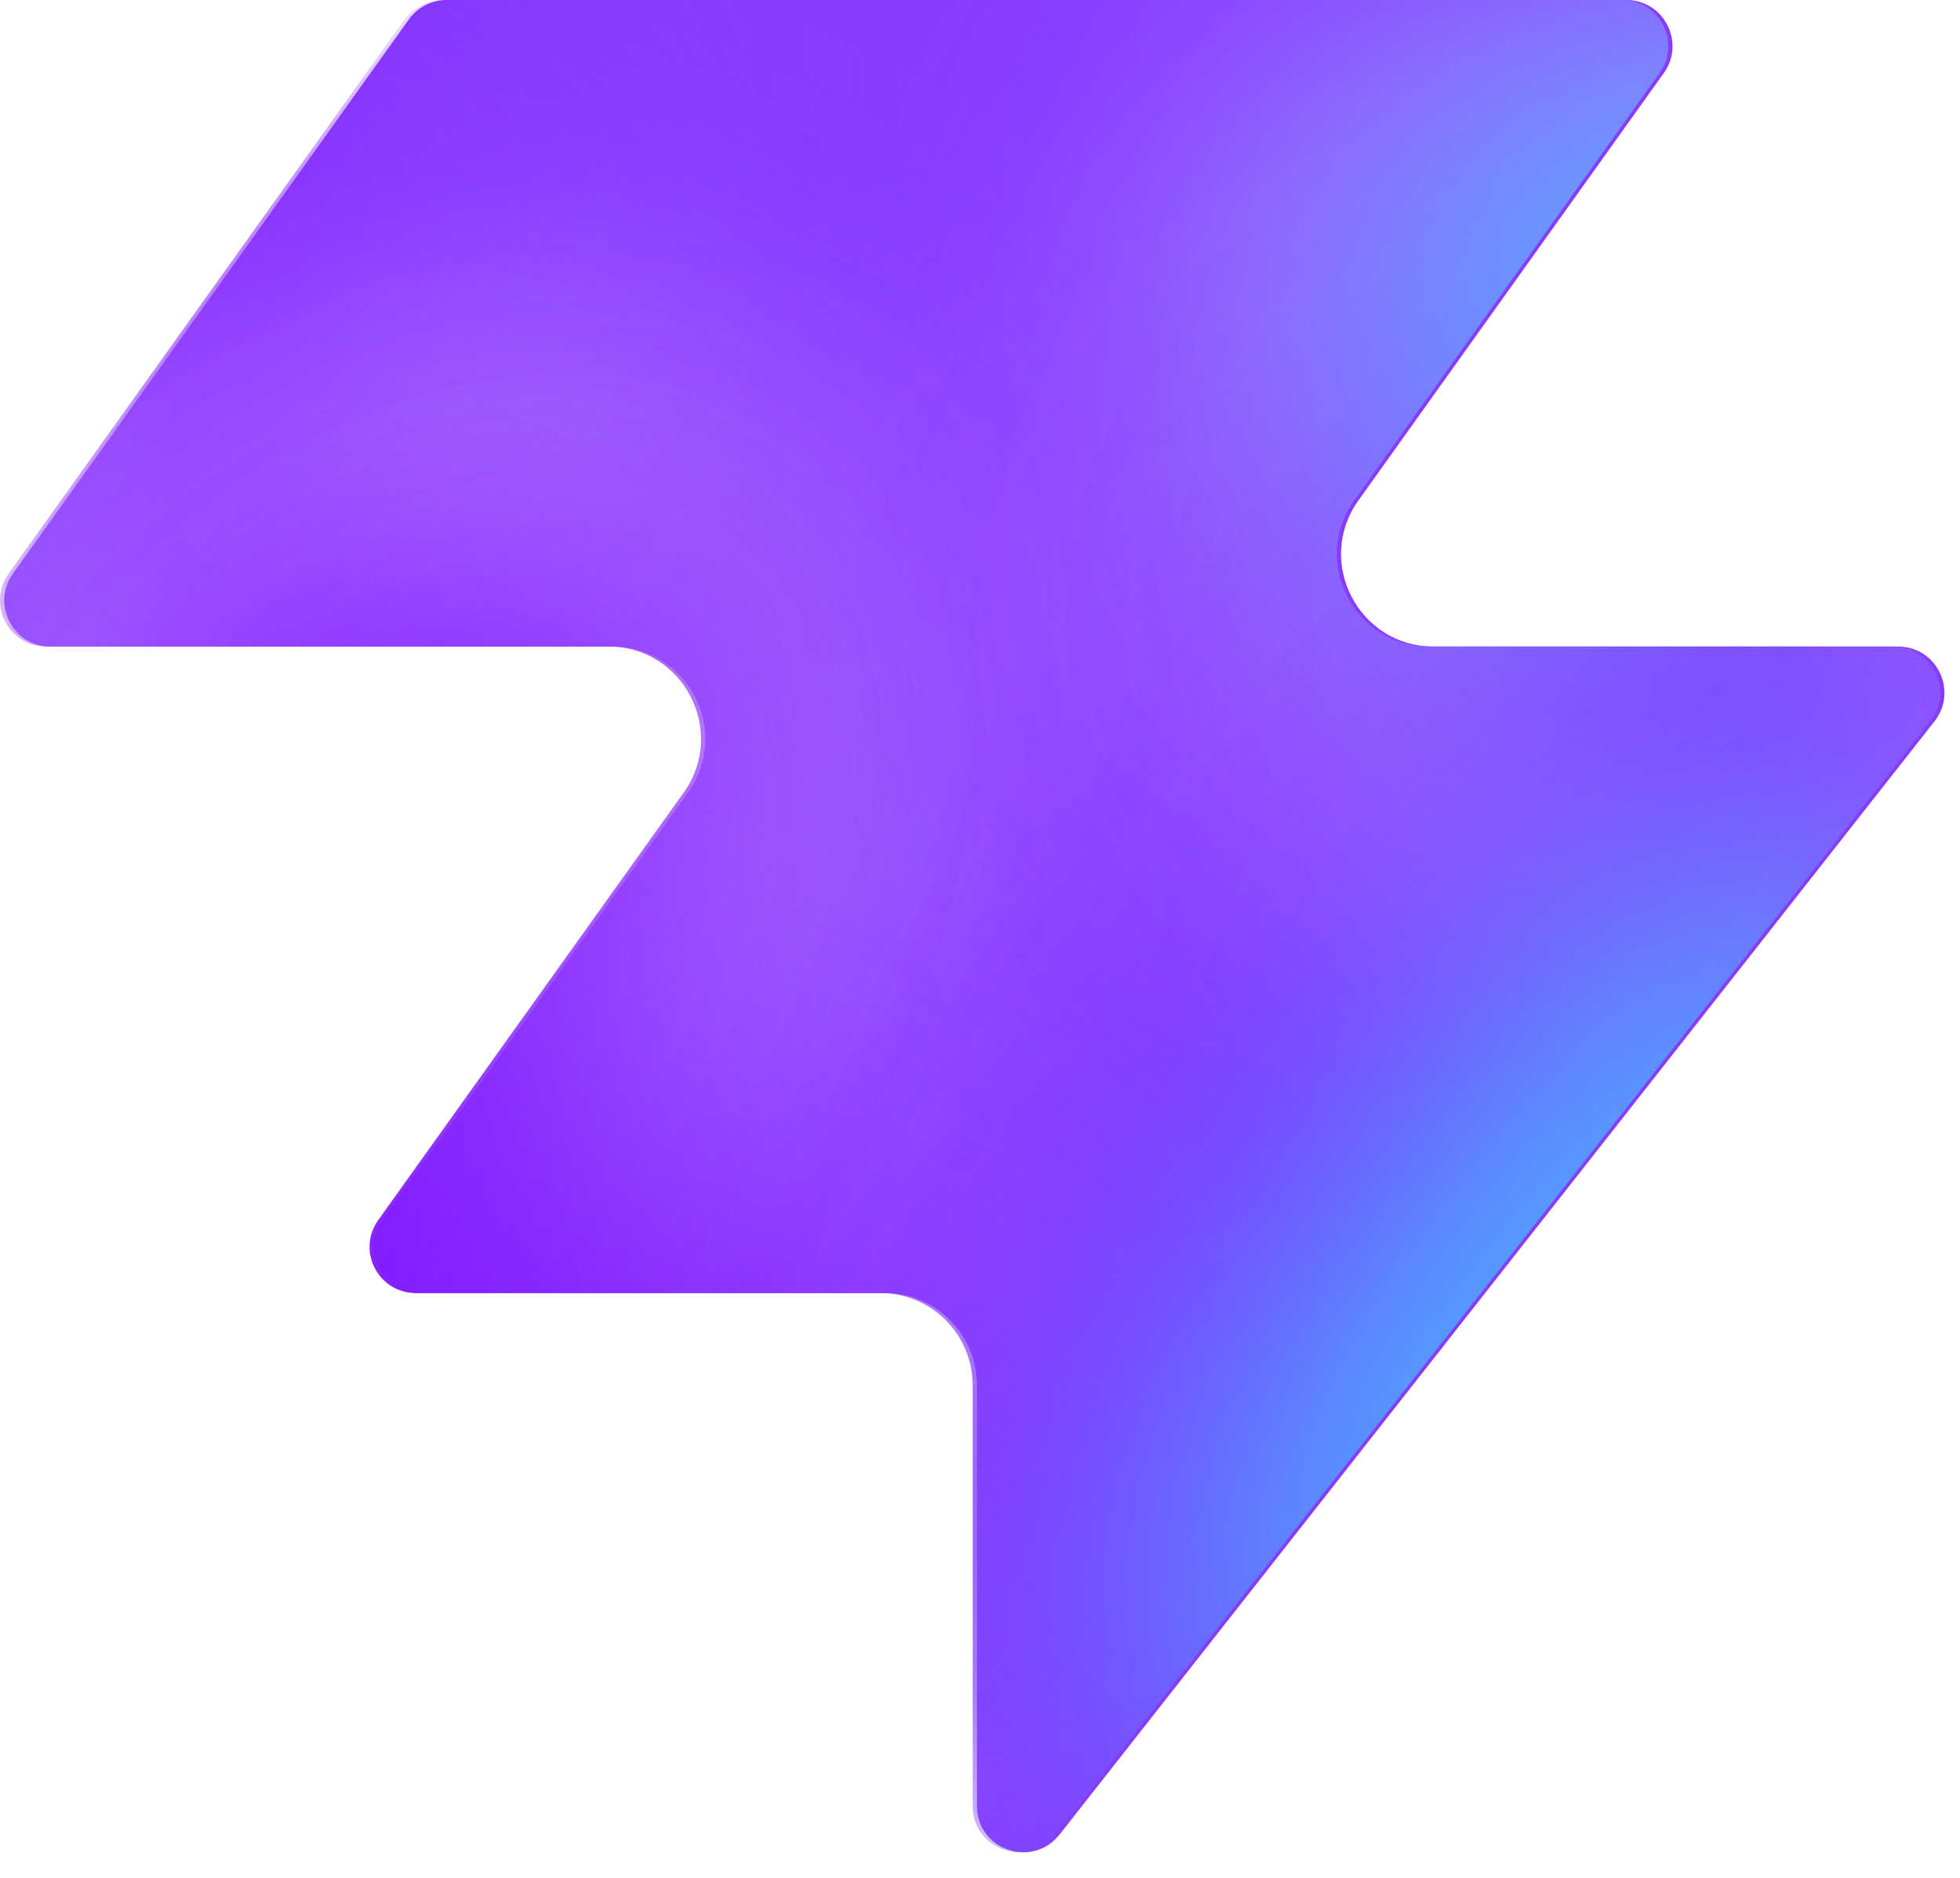
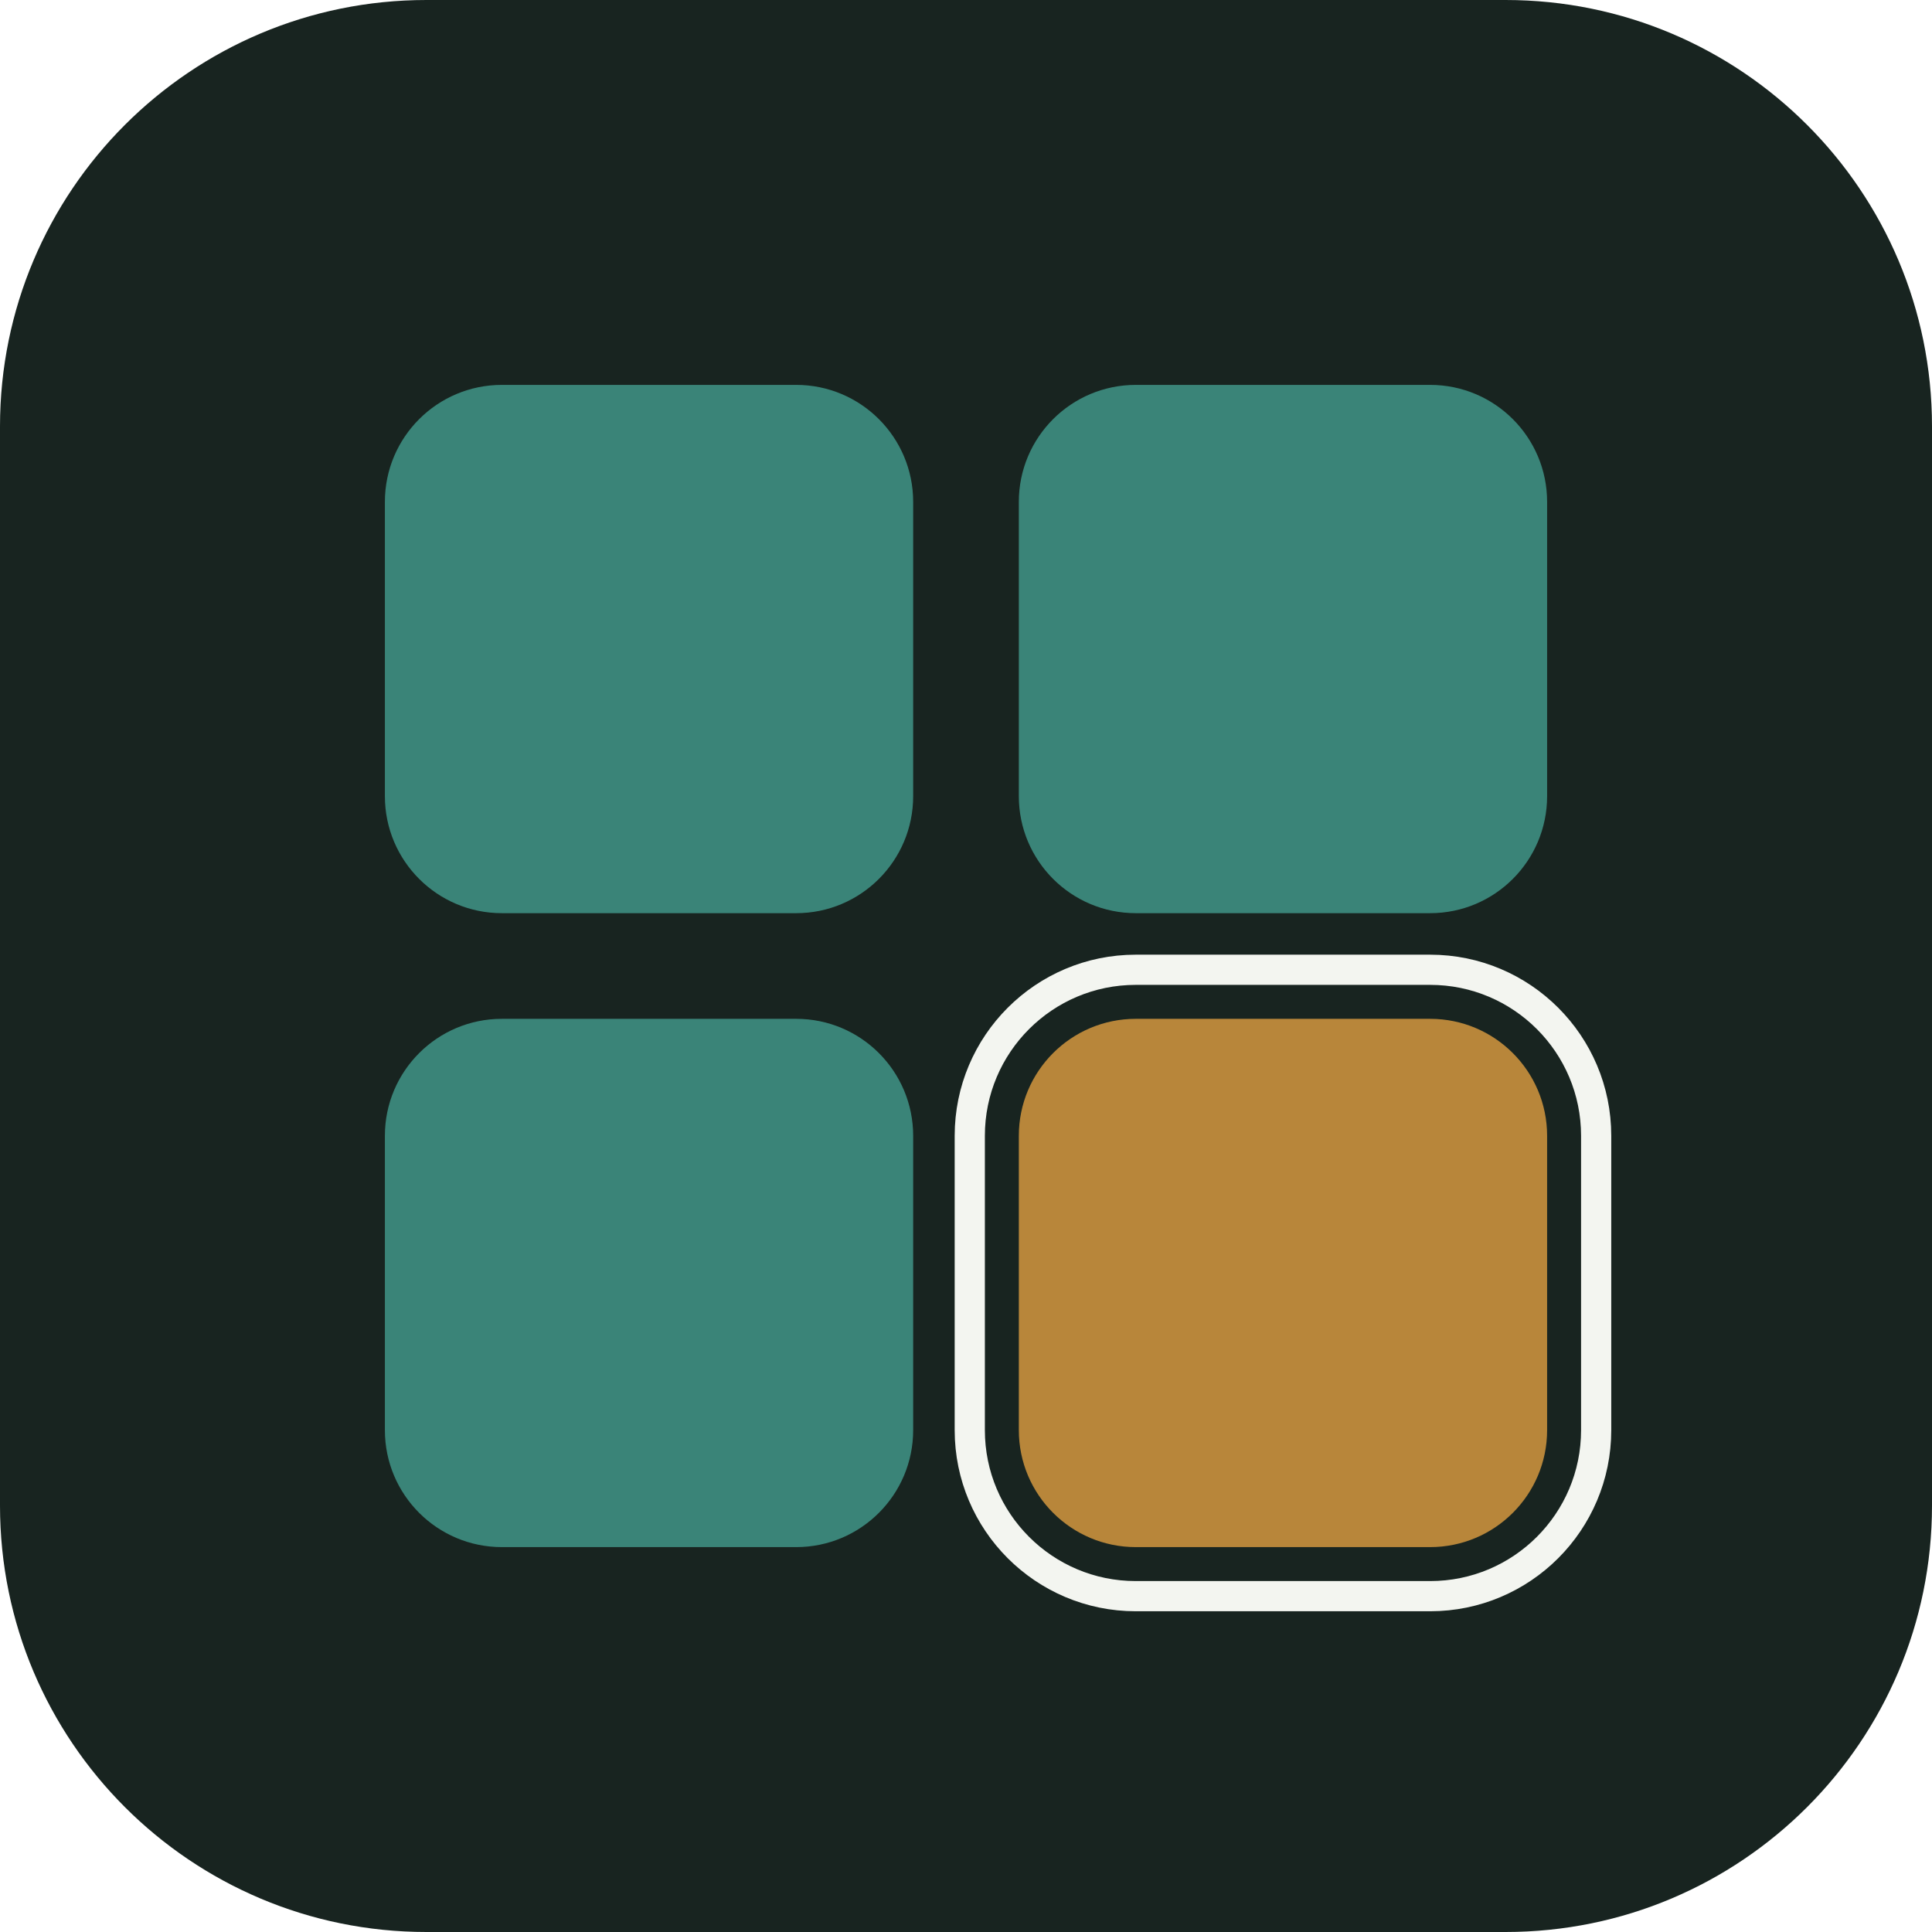
- <svg xmlns="http://www.w3.org/2000/svg" width="48" height="46" fill="none" viewBox="0 0 48 46">
-   <path fill="#863bff" d="M25.946 44.938c-.664.845-2.021.375-2.021-.698V33.937a2.26 2.26 0 0 0-2.262-2.262H10.287c-.92 0-1.456-1.04-.92-1.788l7.48-10.471c1.07-1.497 0-3.578-1.842-3.578H1.237c-.92 0-1.456-1.04-.92-1.788L10.013.474c.214-.297.556-.474.92-.474h28.894c.92 0 1.456 1.04.92 1.788l-7.48 10.471c-1.07 1.498 0 3.579 1.842 3.579h11.377c.943 0 1.473 1.088.89 1.83L25.947 44.94z" style="fill:#863bff;fill:color(display-p3 .525 .23 1);fill-opacity:1" />
-   <mask id="a" width="48" height="46" x="0" y="0" maskUnits="userSpaceOnUse" style="mask-type:alpha">
-     <path fill="#000" d="M25.842 44.938c-.664.844-2.021.375-2.021-.698V33.937a2.26 2.26 0 0 0-2.262-2.262H10.183c-.92 0-1.456-1.04-.92-1.788l7.48-10.471c1.07-1.498 0-3.579-1.842-3.579H1.133c-.92 0-1.456-1.04-.92-1.787L9.91.473c.214-.297.556-.474.92-.474h28.894c.92 0 1.456 1.04.92 1.788l-7.48 10.471c-1.07 1.498 0 3.578 1.842 3.578h11.377c.943 0 1.473 1.088.89 1.832L25.843 44.94z" style="fill:#000;fill-opacity:1" />
-   </mask>
-   <g mask="url(#a)">
-     <g filter="url(#b)">
-       <ellipse cx="5.508" cy="14.704" fill="#ede6ff" rx="5.508" ry="14.704" style="fill:#ede6ff;fill:color(display-p3 .927 .903 1);fill-opacity:1" transform="matrix(.00324 1 1 -.00324 -4.47 31.516)" />
-     </g>
-     <g filter="url(#c)">
-       <ellipse cx="10.399" cy="29.851" fill="#ede6ff" rx="10.399" ry="29.851" style="fill:#ede6ff;fill:color(display-p3 .927 .903 1);fill-opacity:1" transform="matrix(.00324 1 1 -.00324 -39.328 7.883)" />
-     </g>
-     <g filter="url(#d)">
-       <ellipse cx="5.508" cy="30.487" fill="#7e14ff" rx="5.508" ry="30.487" style="fill:#7e14ff;fill:color(display-p3 .492 .077 1);fill-opacity:1" transform="rotate(89.814 -25.913 -14.639)scale(1 -1)" />
-     </g>
-     <g filter="url(#e)">
-       <ellipse cx="5.508" cy="30.599" fill="#7e14ff" rx="5.508" ry="30.599" style="fill:#7e14ff;fill:color(display-p3 .492 .077 1);fill-opacity:1" transform="rotate(89.814 -32.644 -3.334)scale(1 -1)" />
-     </g>
-     <g filter="url(#f)">
-       <ellipse cx="5.508" cy="30.599" fill="#7e14ff" rx="5.508" ry="30.599" style="fill:#7e14ff;fill:color(display-p3 .492 .077 1);fill-opacity:1" transform="matrix(.00324 1 1 -.00324 -34.34 30.47)" />
-     </g>
-     <g filter="url(#g)">
-       <ellipse cx="14.072" cy="22.078" fill="#ede6ff" rx="14.072" ry="22.078" style="fill:#ede6ff;fill:color(display-p3 .927 .903 1);fill-opacity:1" transform="rotate(93.35 24.506 48.493)scale(-1 1)" />
-     </g>
-     <g filter="url(#h)">
-       <ellipse cx="3.47" cy="21.501" fill="#7e14ff" rx="3.47" ry="21.501" style="fill:#7e14ff;fill:color(display-p3 .492 .077 1);fill-opacity:1" transform="rotate(89.009 28.708 47.59)scale(-1 1)" />
-     </g>
-     <g filter="url(#i)">
-       <ellipse cx="3.47" cy="21.501" fill="#7e14ff" rx="3.47" ry="21.501" style="fill:#7e14ff;fill:color(display-p3 .492 .077 1);fill-opacity:1" transform="rotate(89.009 28.708 47.59)scale(-1 1)" />
-     </g>
-     <g filter="url(#j)">
-       <ellipse cx=".387" cy="8.972" fill="#7e14ff" rx="4.407" ry="29.108" style="fill:#7e14ff;fill:color(display-p3 .492 .077 1);fill-opacity:1" transform="rotate(39.51 .387 8.972)" />
-     </g>
-     <g filter="url(#k)">
-       <ellipse cx="47.523" cy="-6.092" fill="#7e14ff" rx="4.407" ry="29.108" style="fill:#7e14ff;fill:color(display-p3 .492 .077 1);fill-opacity:1" transform="rotate(37.892 47.523 -6.092)" />
-     </g>
-     <g filter="url(#l)">
-       <ellipse cx="41.412" cy="6.333" fill="#47bfff" rx="5.971" ry="9.665" style="fill:#47bfff;fill:color(display-p3 .28 .748 1);fill-opacity:1" transform="rotate(37.892 41.412 6.333)" />
-     </g>
-     <g filter="url(#m)">
-       <ellipse cx="-1.879" cy="38.332" fill="#7e14ff" rx="4.407" ry="29.108" style="fill:#7e14ff;fill:color(display-p3 .492 .077 1);fill-opacity:1" transform="rotate(37.892 -1.88 38.332)" />
-     </g>
-     <g filter="url(#n)">
-       <ellipse cx="-1.879" cy="38.332" fill="#7e14ff" rx="4.407" ry="29.108" style="fill:#7e14ff;fill:color(display-p3 .492 .077 1);fill-opacity:1" transform="rotate(37.892 -1.88 38.332)" />
-     </g>
-     <g filter="url(#o)">
-       <ellipse cx="35.651" cy="29.907" fill="#7e14ff" rx="4.407" ry="29.108" style="fill:#7e14ff;fill:color(display-p3 .492 .077 1);fill-opacity:1" transform="rotate(37.892 35.651 29.907)" />
-     </g>
-     <g filter="url(#p)">
-       <ellipse cx="38.418" cy="32.4" fill="#47bfff" rx="5.971" ry="15.297" style="fill:#47bfff;fill:color(display-p3 .28 .748 1);fill-opacity:1" transform="rotate(37.892 38.418 32.4)" />
-     </g>
-   </g>
-   <defs>
-     <filter id="b" width="60.045" height="41.654" x="-19.77" y="16.149" color-interpolation-filters="sRGB" filterUnits="userSpaceOnUse">
-       <feFlood flood-opacity="0" result="BackgroundImageFix" />
-       <feBlend in="SourceGraphic" in2="BackgroundImageFix" result="shape" />
-       <feGaussianBlur result="effect1_foregroundBlur_2002_17158" stdDeviation="7.659" />
-     </filter>
-     <filter id="c" width="90.34" height="51.437" x="-54.613" y="-7.533" color-interpolation-filters="sRGB" filterUnits="userSpaceOnUse">
-       <feFlood flood-opacity="0" result="BackgroundImageFix" />
-       <feBlend in="SourceGraphic" in2="BackgroundImageFix" result="shape" />
-       <feGaussianBlur result="effect1_foregroundBlur_2002_17158" stdDeviation="7.659" />
-     </filter>
-     <filter id="d" width="79.355" height="29.4" x="-49.64" y="2.03" color-interpolation-filters="sRGB" filterUnits="userSpaceOnUse">
-       <feFlood flood-opacity="0" result="BackgroundImageFix" />
-       <feBlend in="SourceGraphic" in2="BackgroundImageFix" result="shape" />
-       <feGaussianBlur result="effect1_foregroundBlur_2002_17158" stdDeviation="4.596" />
-     </filter>
-     <filter id="e" width="79.579" height="29.4" x="-45.045" y="20.029" color-interpolation-filters="sRGB" filterUnits="userSpaceOnUse">
-       <feFlood flood-opacity="0" result="BackgroundImageFix" />
-       <feBlend in="SourceGraphic" in2="BackgroundImageFix" result="shape" />
-       <feGaussianBlur result="effect1_foregroundBlur_2002_17158" stdDeviation="4.596" />
-     </filter>
-     <filter id="f" width="79.579" height="29.4" x="-43.513" y="21.178" color-interpolation-filters="sRGB" filterUnits="userSpaceOnUse">
-       <feFlood flood-opacity="0" result="BackgroundImageFix" />
-       <feBlend in="SourceGraphic" in2="BackgroundImageFix" result="shape" />
-       <feGaussianBlur result="effect1_foregroundBlur_2002_17158" stdDeviation="4.596" />
-     </filter>
-     <filter id="g" width="74.749" height="58.852" x="15.756" y="-17.901" color-interpolation-filters="sRGB" filterUnits="userSpaceOnUse">
-       <feFlood flood-opacity="0" result="BackgroundImageFix" />
-       <feBlend in="SourceGraphic" in2="BackgroundImageFix" result="shape" />
-       <feGaussianBlur result="effect1_foregroundBlur_2002_17158" stdDeviation="7.659" />
-     </filter>
-     <filter id="h" width="61.377" height="25.362" x="23.548" y="2.284" color-interpolation-filters="sRGB" filterUnits="userSpaceOnUse">
-       <feFlood flood-opacity="0" result="BackgroundImageFix" />
-       <feBlend in="SourceGraphic" in2="BackgroundImageFix" result="shape" />
-       <feGaussianBlur result="effect1_foregroundBlur_2002_17158" stdDeviation="4.596" />
-     </filter>
-     <filter id="i" width="61.377" height="25.362" x="23.548" y="2.284" color-interpolation-filters="sRGB" filterUnits="userSpaceOnUse">
-       <feFlood flood-opacity="0" result="BackgroundImageFix" />
-       <feBlend in="SourceGraphic" in2="BackgroundImageFix" result="shape" />
-       <feGaussianBlur result="effect1_foregroundBlur_2002_17158" stdDeviation="4.596" />
-     </filter>
-     <filter id="j" width="56.045" height="63.649" x="-27.636" y="-22.853" color-interpolation-filters="sRGB" filterUnits="userSpaceOnUse">
-       <feFlood flood-opacity="0" result="BackgroundImageFix" />
-       <feBlend in="SourceGraphic" in2="BackgroundImageFix" result="shape" />
-       <feGaussianBlur result="effect1_foregroundBlur_2002_17158" stdDeviation="4.596" />
-     </filter>
-     <filter id="k" width="54.814" height="64.646" x="20.116" y="-38.415" color-interpolation-filters="sRGB" filterUnits="userSpaceOnUse">
-       <feFlood flood-opacity="0" result="BackgroundImageFix" />
-       <feBlend in="SourceGraphic" in2="BackgroundImageFix" result="shape" />
-       <feGaussianBlur result="effect1_foregroundBlur_2002_17158" stdDeviation="4.596" />
-     </filter>
-     <filter id="l" width="33.541" height="35.313" x="24.641" y="-11.323" color-interpolation-filters="sRGB" filterUnits="userSpaceOnUse">
-       <feFlood flood-opacity="0" result="BackgroundImageFix" />
-       <feBlend in="SourceGraphic" in2="BackgroundImageFix" result="shape" />
-       <feGaussianBlur result="effect1_foregroundBlur_2002_17158" stdDeviation="4.596" />
-     </filter>
-     <filter id="m" width="54.814" height="64.646" x="-29.286" y="6.009" color-interpolation-filters="sRGB" filterUnits="userSpaceOnUse">
-       <feFlood flood-opacity="0" result="BackgroundImageFix" />
-       <feBlend in="SourceGraphic" in2="BackgroundImageFix" result="shape" />
-       <feGaussianBlur result="effect1_foregroundBlur_2002_17158" stdDeviation="4.596" />
-     </filter>
-     <filter id="n" width="54.814" height="64.646" x="-29.286" y="6.009" color-interpolation-filters="sRGB" filterUnits="userSpaceOnUse">
-       <feFlood flood-opacity="0" result="BackgroundImageFix" />
-       <feBlend in="SourceGraphic" in2="BackgroundImageFix" result="shape" />
-       <feGaussianBlur result="effect1_foregroundBlur_2002_17158" stdDeviation="4.596" />
-     </filter>
-     <filter id="o" width="54.814" height="64.646" x="8.244" y="-2.416" color-interpolation-filters="sRGB" filterUnits="userSpaceOnUse">
-       <feFlood flood-opacity="0" result="BackgroundImageFix" />
-       <feBlend in="SourceGraphic" in2="BackgroundImageFix" result="shape" />
-       <feGaussianBlur result="effect1_foregroundBlur_2002_17158" stdDeviation="4.596" />
-     </filter>
-     <filter id="p" width="39.409" height="43.623" x="18.713" y="10.588" color-interpolation-filters="sRGB" filterUnits="userSpaceOnUse">
-       <feFlood flood-opacity="0" result="BackgroundImageFix" />
-       <feBlend in="SourceGraphic" in2="BackgroundImageFix" result="shape" />
-       <feGaussianBlur result="effect1_foregroundBlur_2002_17158" stdDeviation="4.596" />
-     </filter>
-   </defs>
+ <svg xmlns="http://www.w3.org/2000/svg" viewBox="0 0 512 512">
+   <rect width="512" height="512" rx="113" fill="#182420" />
+   <rect x="102" y="102" width="140" height="140" rx="31" fill="#3A8478" />
+   <rect x="270" y="102" width="140" height="140" rx="31" fill="#3A8478" />
+   <rect x="102" y="270" width="140" height="140" rx="31" fill="#3A8478" />
+   <rect x="257" y="257" width="166" height="166" rx="44" fill="none" stroke="#F3F5F0" stroke-width="8" />
+   <rect x="270" y="270" width="140" height="140" rx="31" fill="#B8863A" />
</svg>
